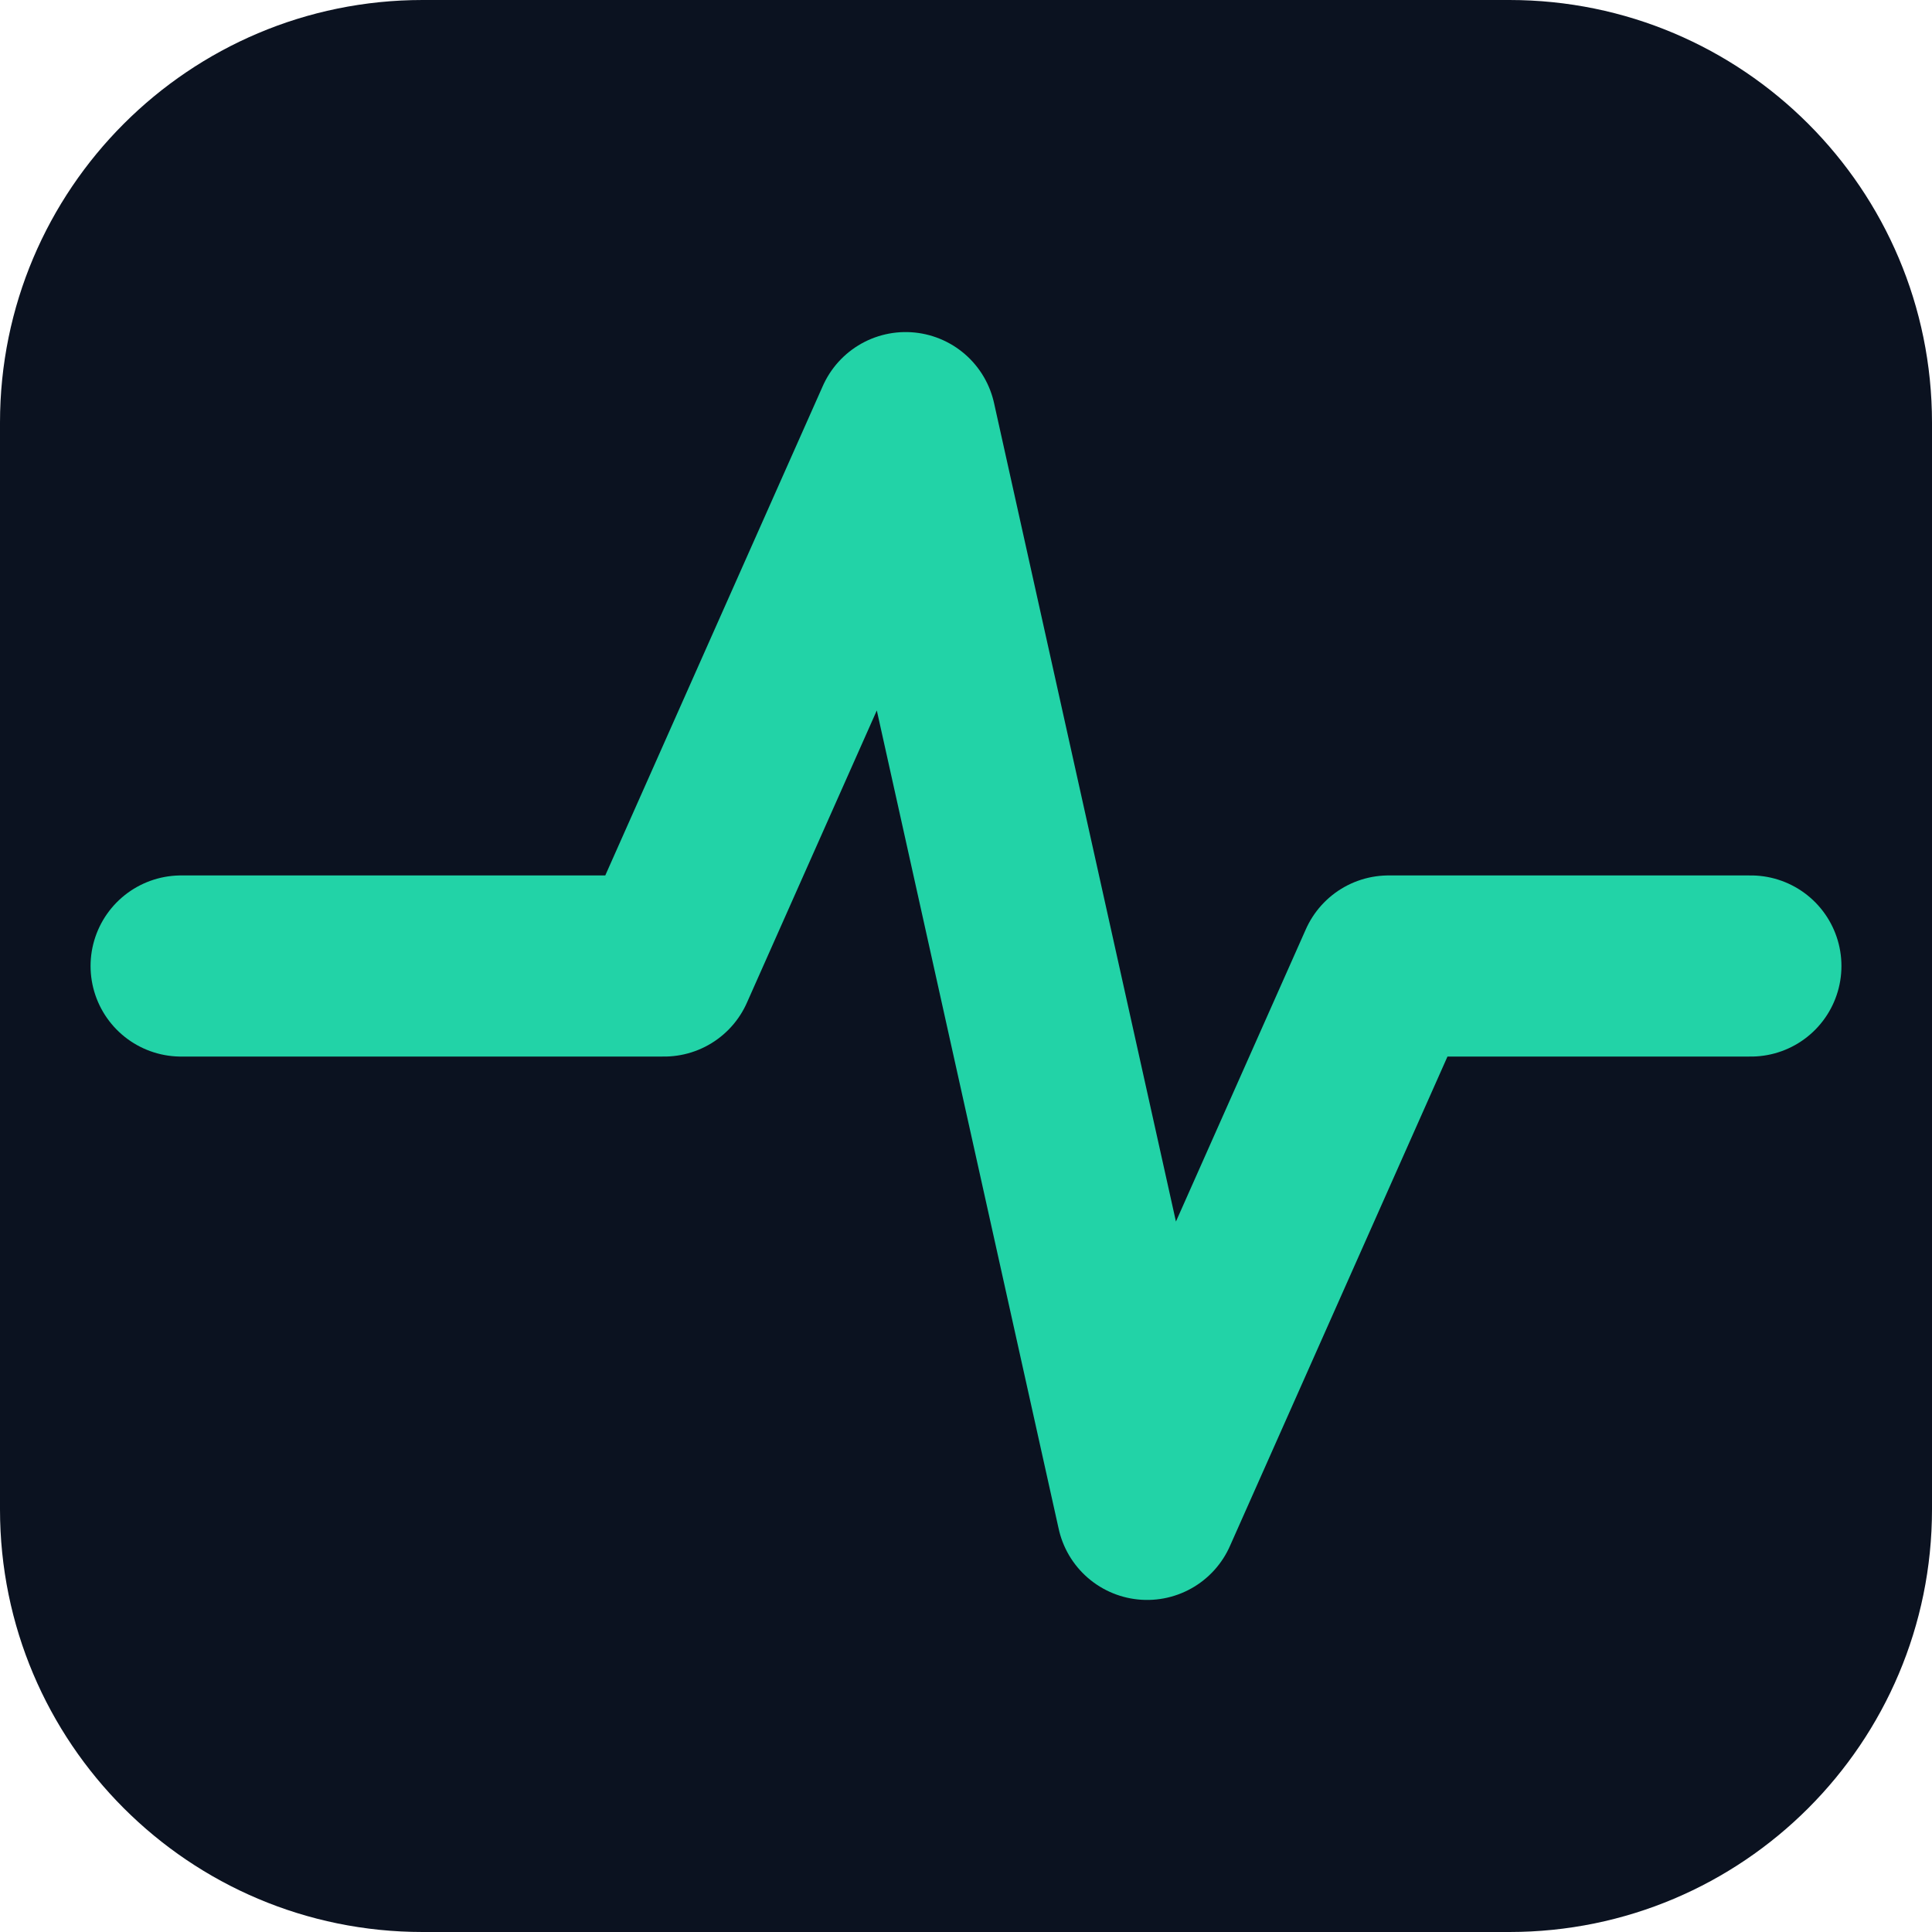
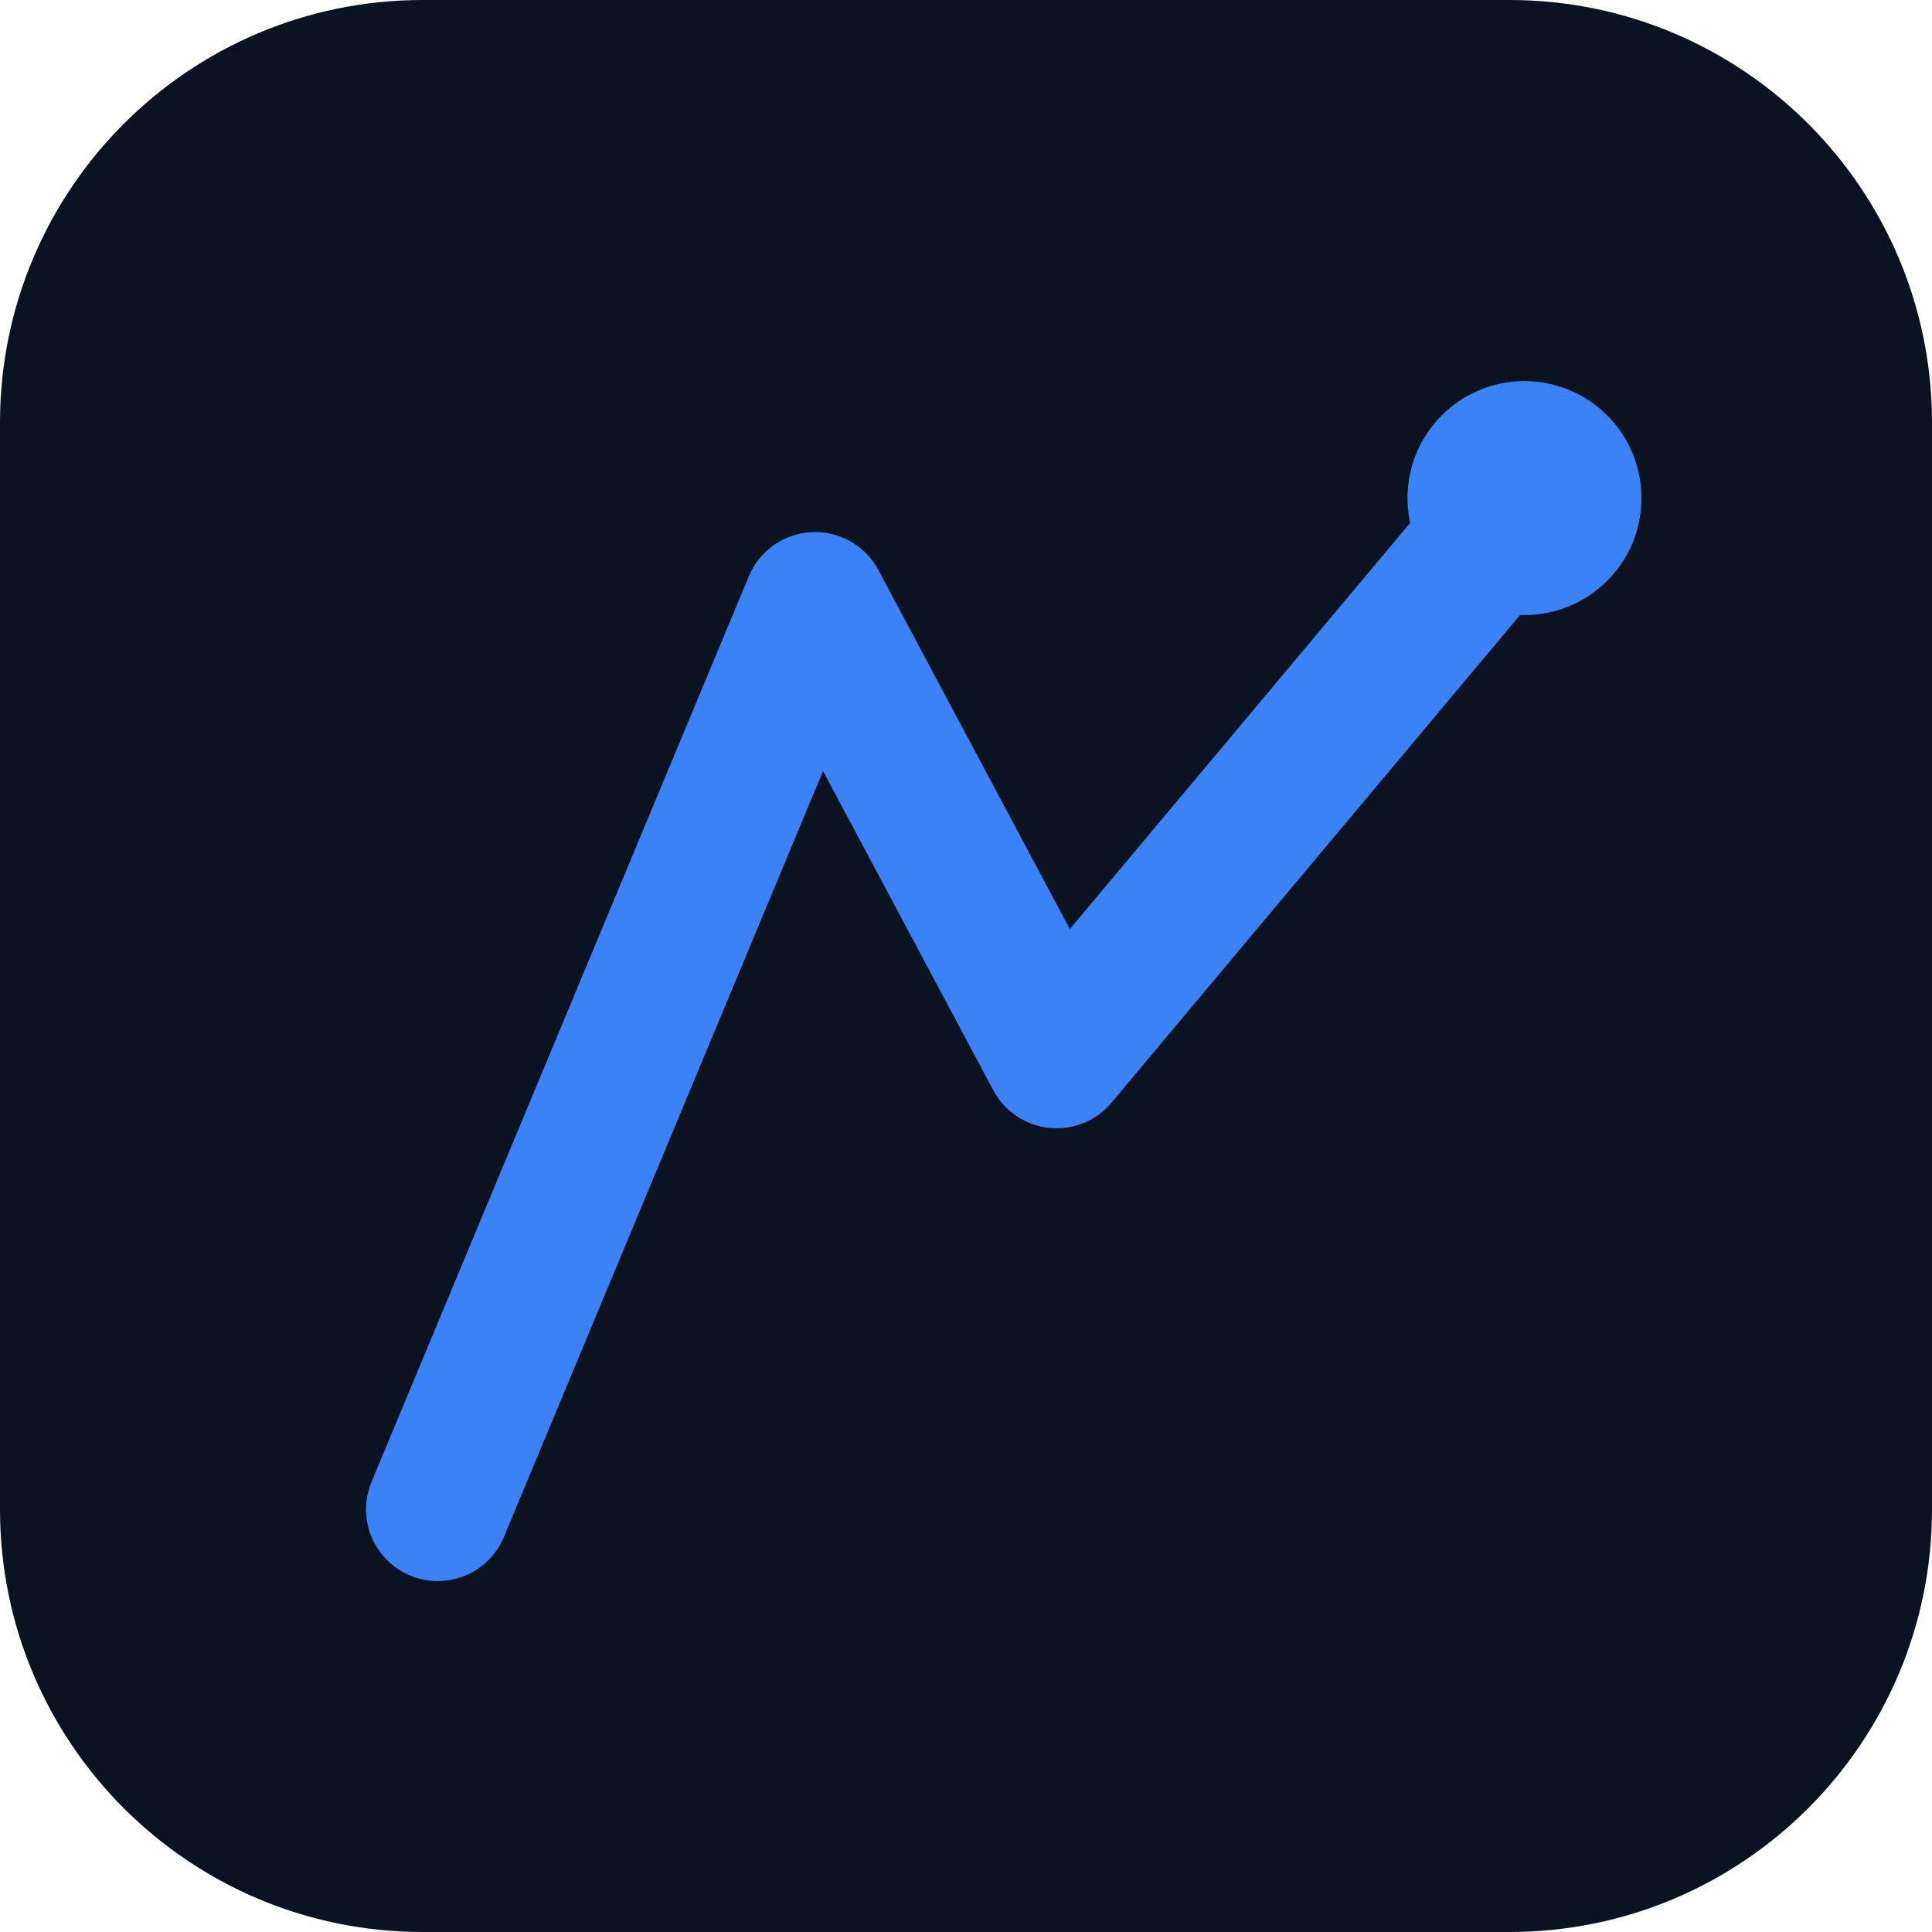
- <svg xmlns="http://www.w3.org/2000/svg" width="64" height="64" viewBox="0 0 64 64">
-   <rect width="64" height="64" rx="14" fill="#0B1220" />
-   <path d="M6 32 H22 L30 14 L38 50 L46 32 H58" fill="none" stroke="#22D3A7" stroke-width="6" stroke-linecap="round" stroke-linejoin="round" />
+ <svg xmlns="http://www.w3.org/2000/svg" width="512" height="512" viewBox="0 0 512 512">
+   <rect width="512" height="512" rx="112" fill="#0B1220" />
+   <polyline points="116,400 216,160 280,280 404,132" fill="none" stroke="#3B82F6" stroke-width="38" stroke-linecap="round" stroke-linejoin="round" />
+   <circle cx="404" cy="132" r="31" fill="#3B82F6" />
</svg>
